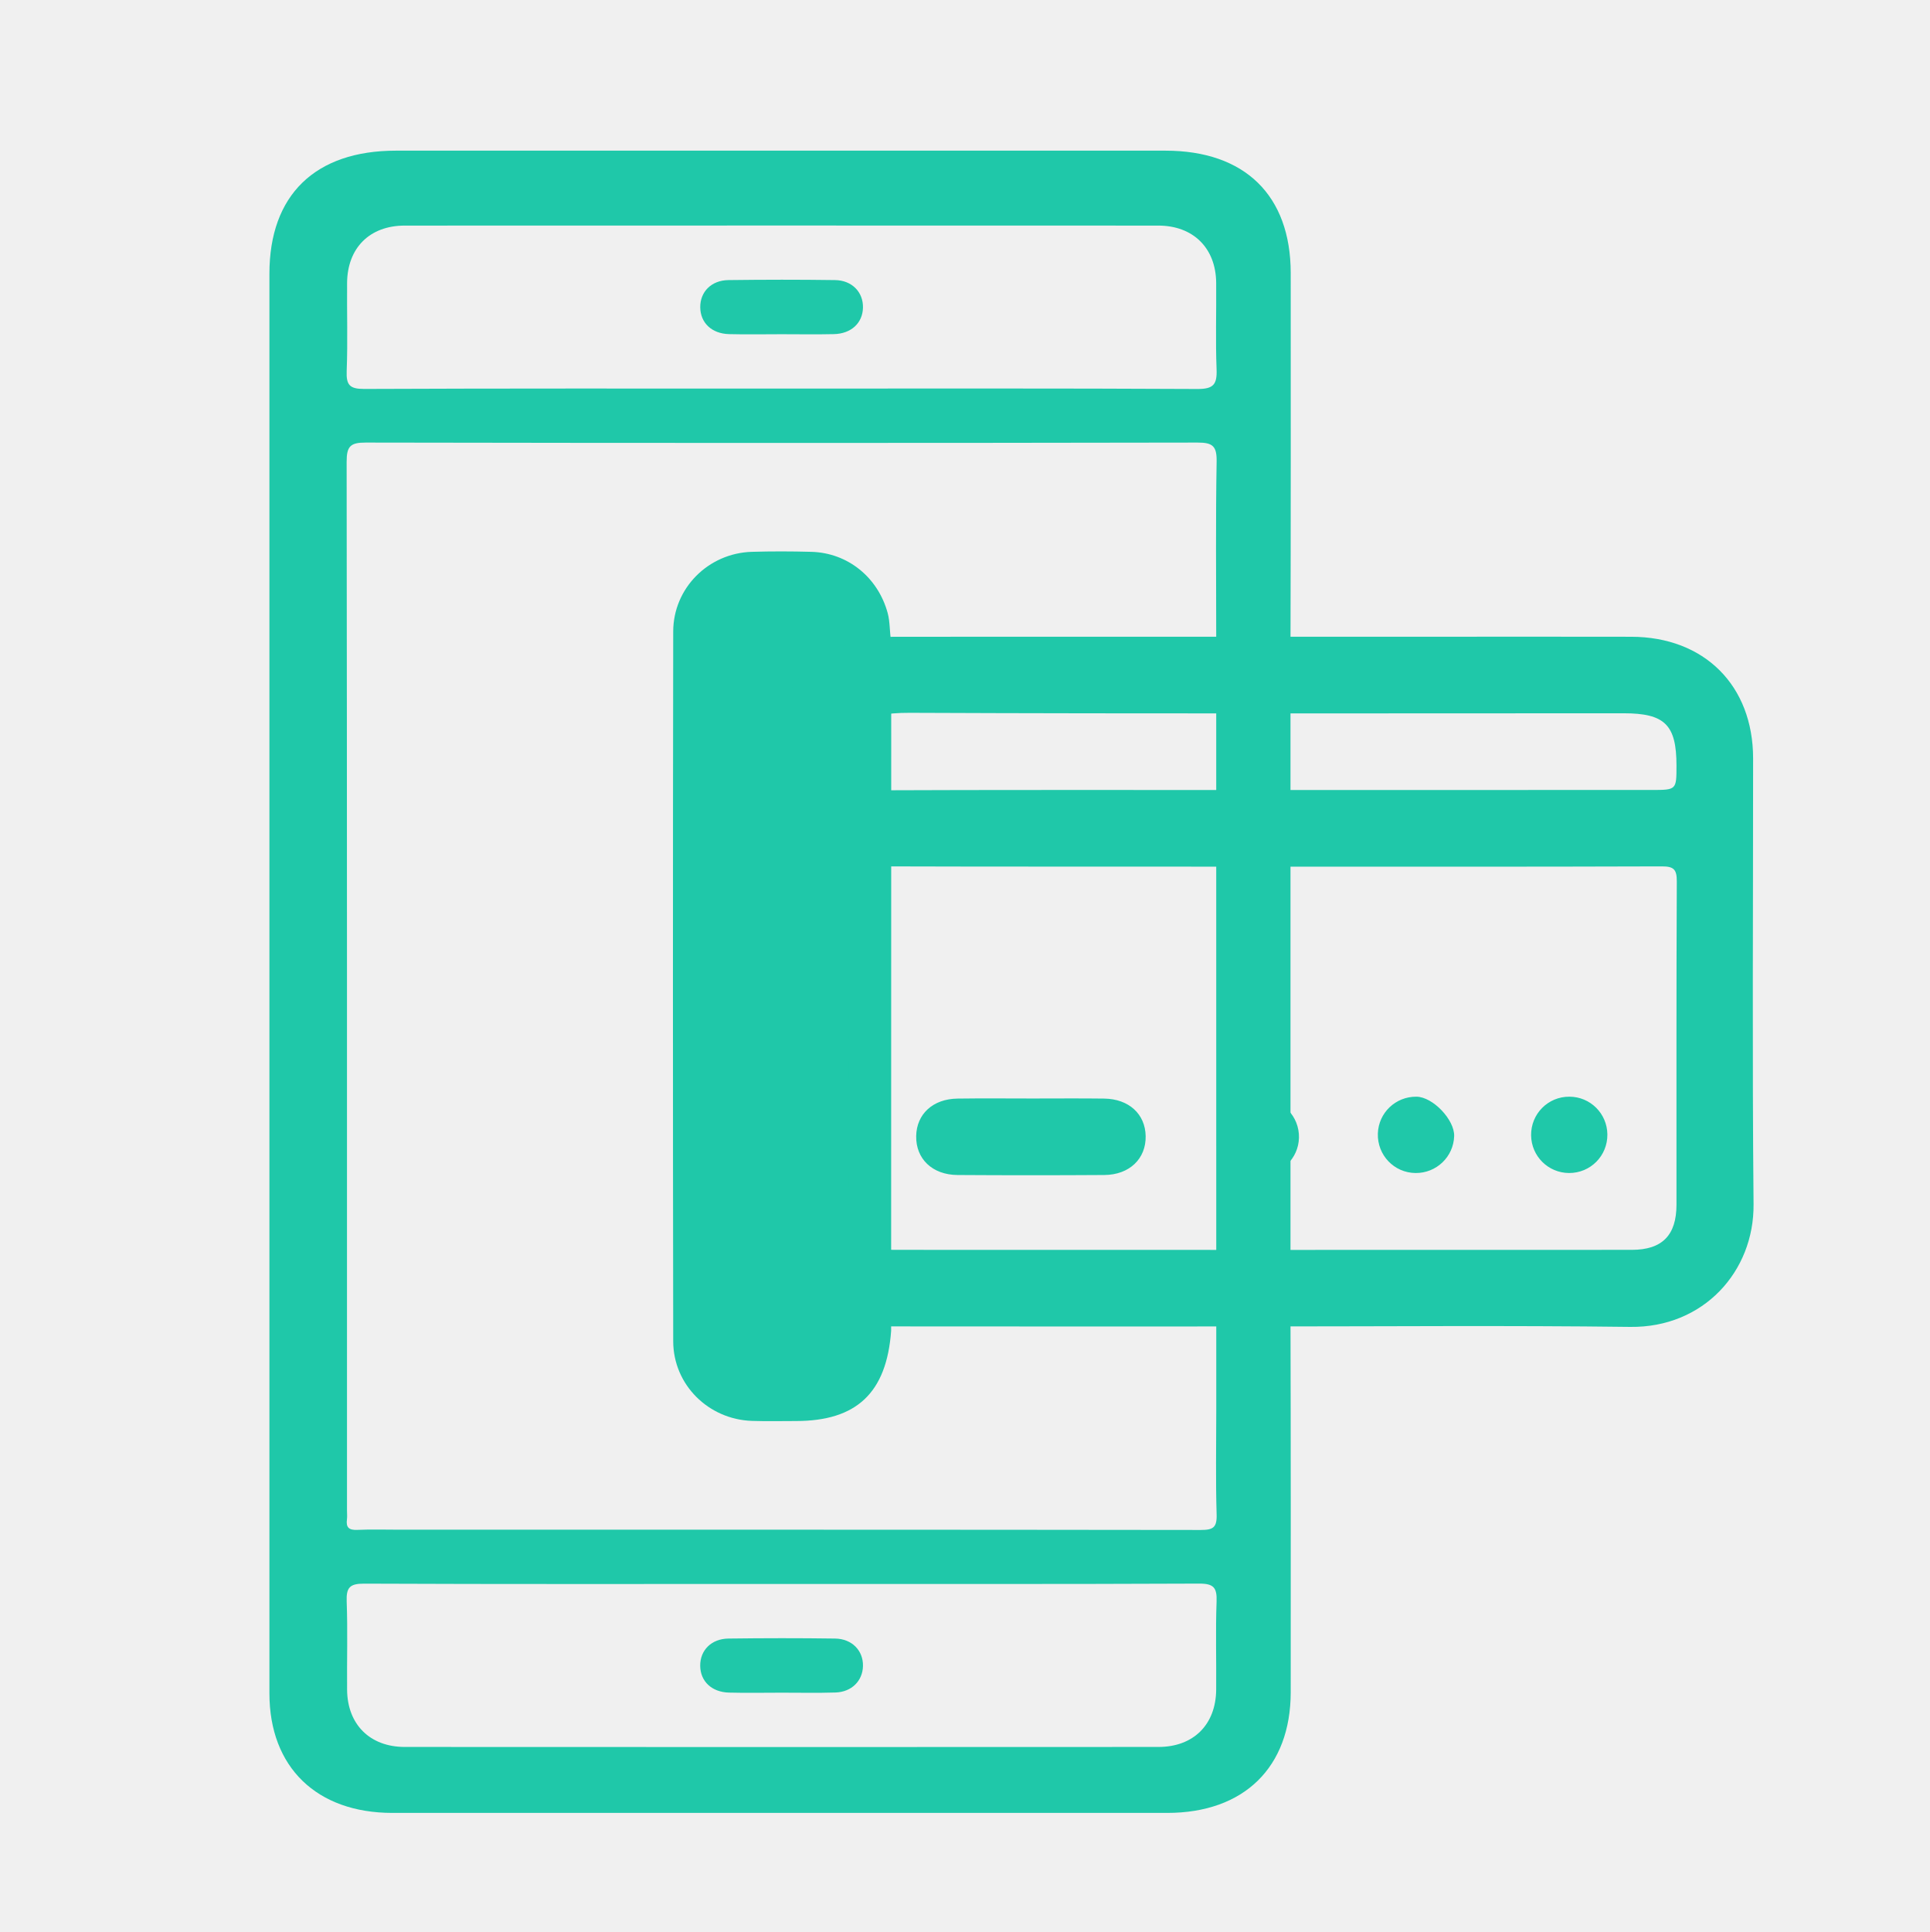
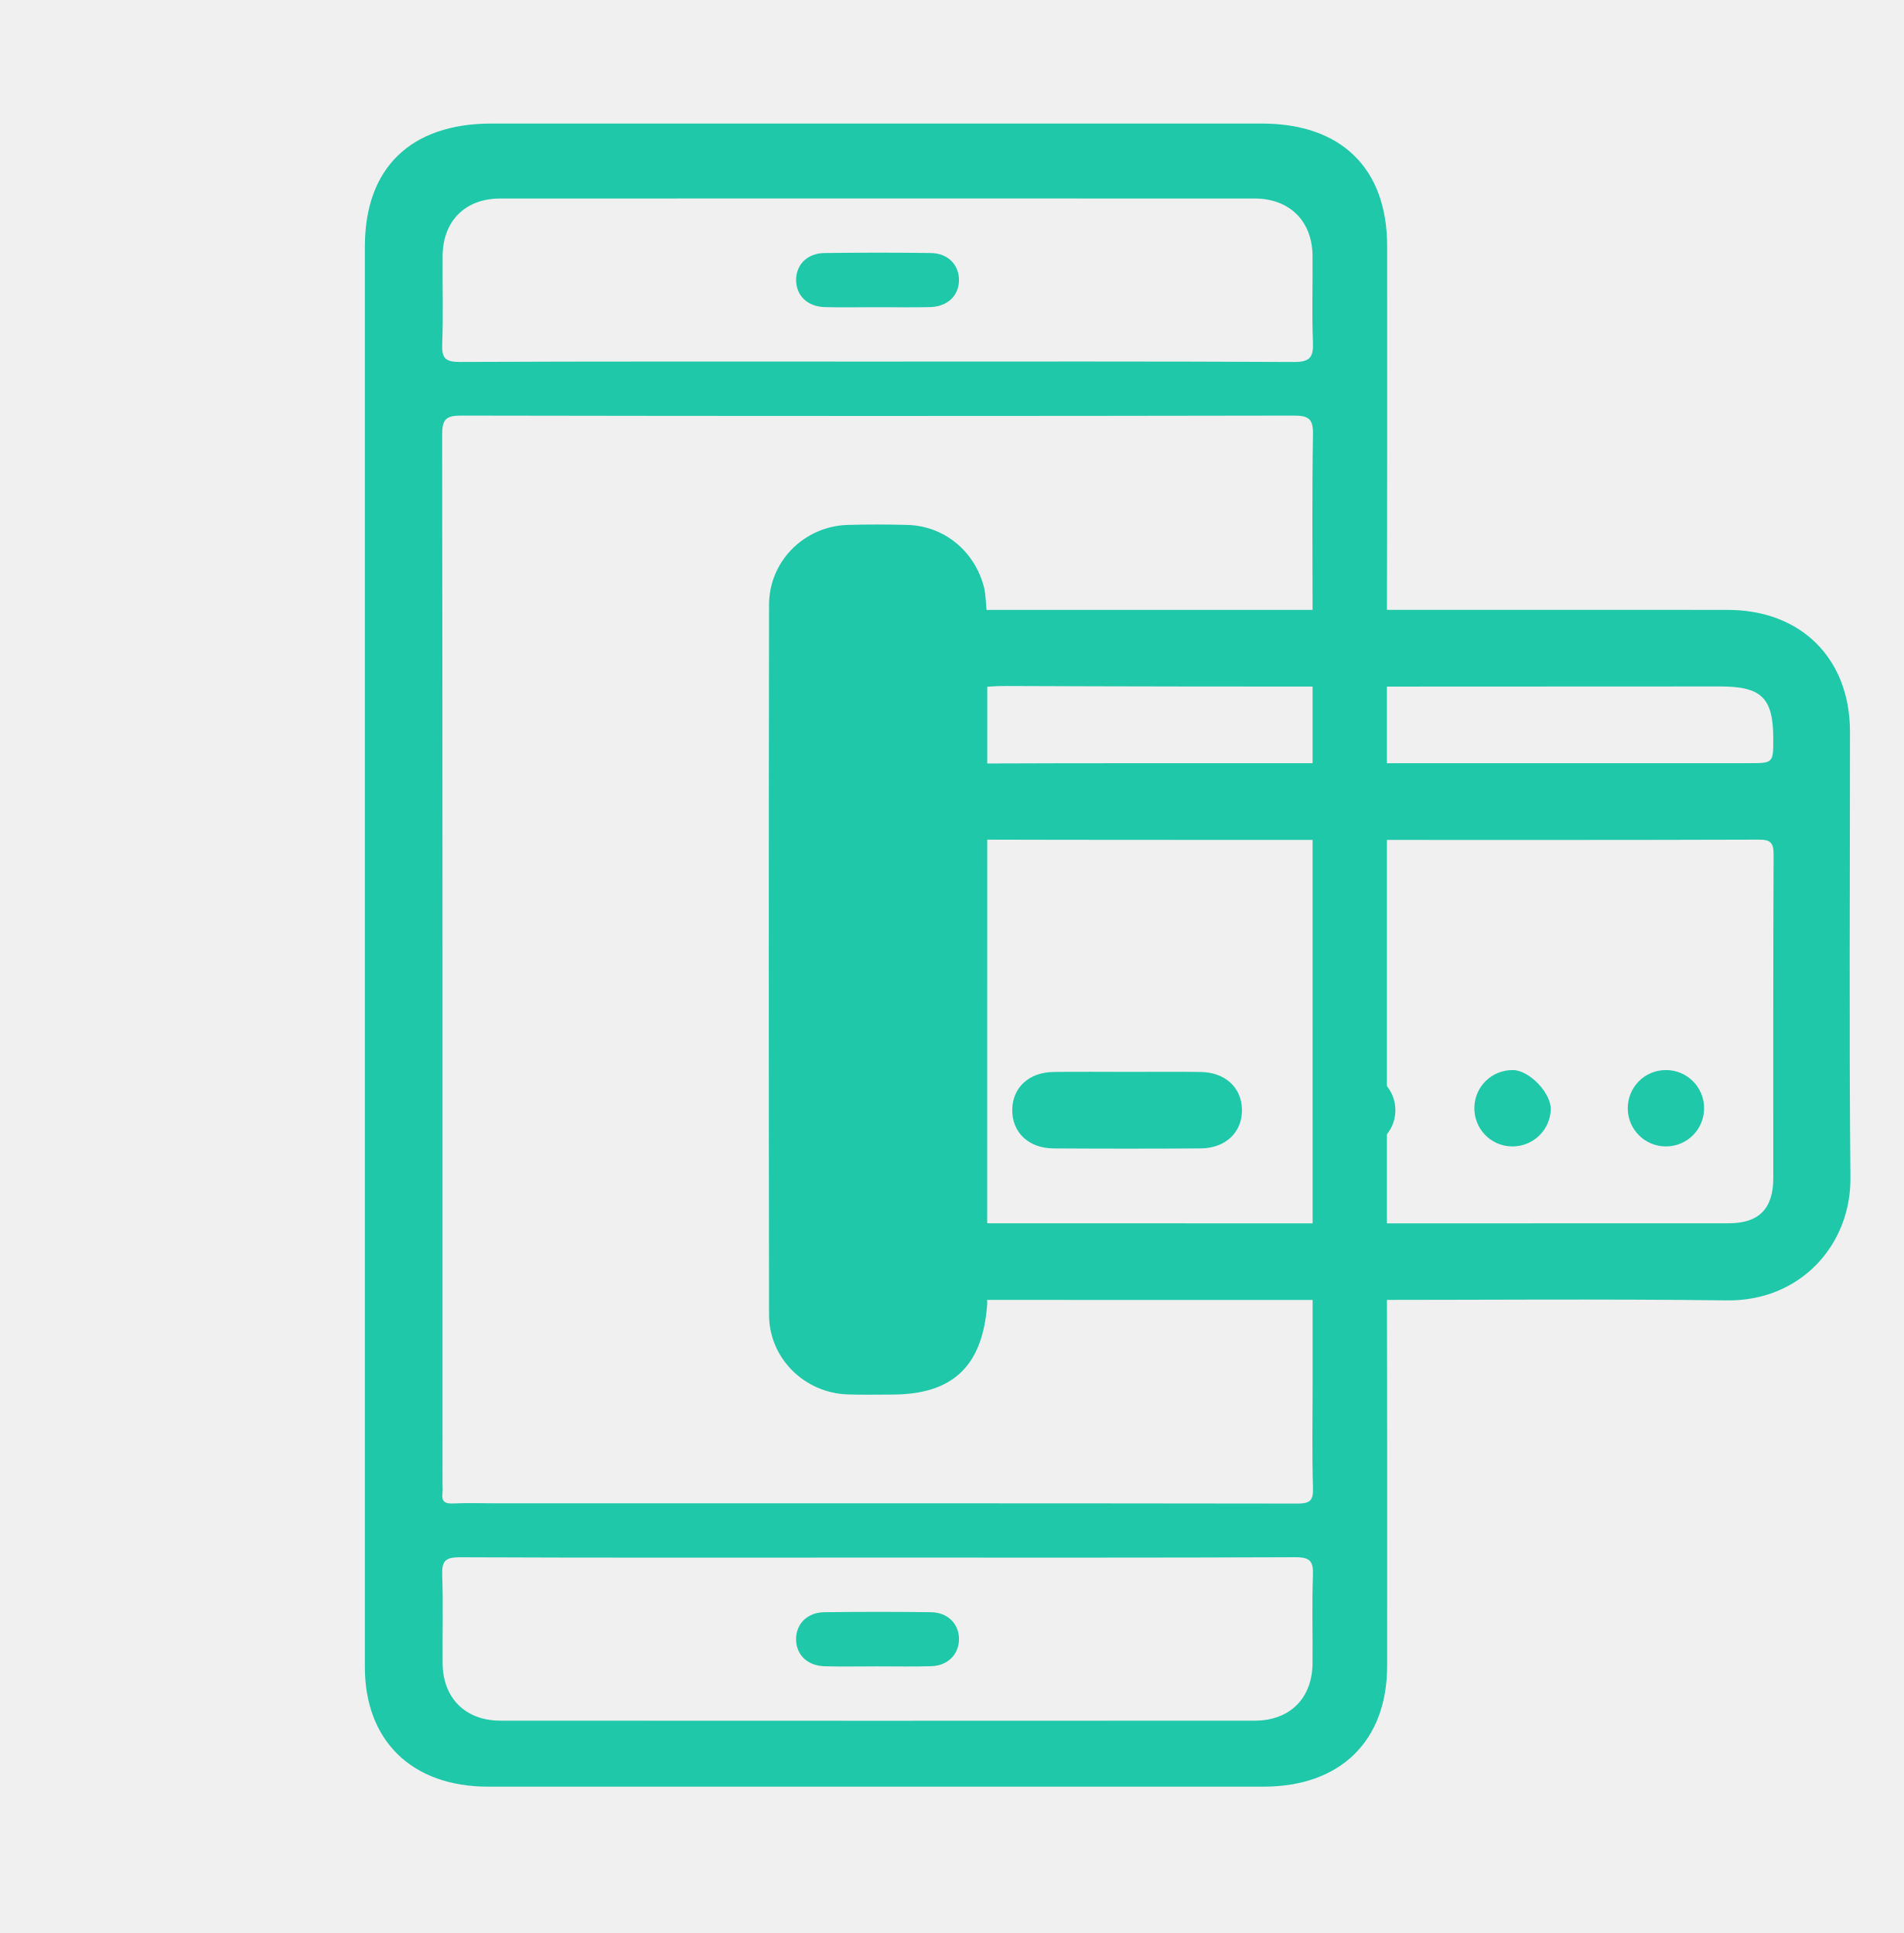
- <svg xmlns="http://www.w3.org/2000/svg" version="1.1" id="Capa_1" x="0px" y="0px" viewBox="0 0 426 426.5" style="enable-background:new 0 0 426 426.5;" xml:space="preserve">
-   <style type="text/css">
- 	.st0{fill:#1FC8A9;}
+ <svg xmlns="http://www.w3.org/2000/svg" width="420" height="426.5" enable-background="new 0 0 426 426.5" version="1.1" xml:space="preserve">
+   <style type="text/css">.st0{fill:#1FC8A9;}
	.st1{fill:#828282;}
- 	.st2{fill:#FFFFFF;}
- </style>
-   <path class="st0" fill="#1FC8A9" d="M59.49,216.35c0-51.98,0-103.97,0-155.95c0-17.34,10.09-27.14,27.93-27.14c56.64,0,113.28,0,169.91,0  c17.55,0,27.66,9.88,27.67,27.02c0.01,27.52,0.03,55.04-0.05,82.56c-0.01,2.49-0.01,145.28,0,147.77  c0.08,27.65,0.06,55.3,0.05,82.95c-0.01,16.58-10.31,26.65-27.27,26.65c-57.03,0.01-114.06,0.01-171.09,0  c-16.74,0-27.15-10.11-27.15-26.38C59.49,321.33,59.49,268.84,59.49,216.35z M268.55,140.63c-0.01-13.24-0.13-25.99,0.09-38.73  c0.06-3.44-0.88-4.21-4.24-4.2c-61.21,0.11-122.42,0.11-183.64,0c-3.4-0.01-4.22,0.83-4.22,4.22c0.1,77.2,0.08,154.41,0.08,231.61  c0,0.62,0.07,1.26-0.01,1.87c-0.24,1.77,0.41,2.41,2.26,2.33c3.12-0.14,6.24-0.04,9.37-0.04c58.96,0,117.93-0.02,176.89,0.06  c2.72,0,3.6-0.52,3.51-3.42c-0.23-7.61-0.08-15.24-0.08-22.86c0-5.8,0-11.61,0-17.81 M196.77,293.8c-1.01,13.72-7.66,19.89-21,19.9  c-3.25,0-6.5,0.08-9.74-0.03c-9.59-0.32-17.37-7.97-17.38-17.59c-0.08-52.22-0.08-104.44,0-156.65c0.01-9.63,7.79-17.33,17.36-17.61  c4.37-0.13,8.75-0.12,13.12,0c8.09,0.21,14.73,5.66,16.87,13.49c0.55,2.02,0.4,4.11,0.79,6.4L196.77,293.8z M264.42,85.87  c3.55,0.02,4.34-1.04,4.21-4.35c-0.25-6.36-0.03-12.74-0.09-19.11c-0.07-7.64-5.06-12.6-12.77-12.61  c-55.47-0.02-110.94-0.02-166.4,0c-7.74,0-12.66,4.93-12.73,12.63c-0.06,6.5,0.16,13-0.09,19.49c-0.12,3.07,0.67,3.95,3.85,3.94  c30.73-0.13,61.46-0.08,92.2-0.08C203.2,85.78,233.81,85.71,264.42,85.87z M80.4,349.6c-3.19-0.01-3.96,0.87-3.85,3.94  c0.24,6.49,0.03,12.99,0.09,19.49c0.07,7.65,5.04,12.62,12.75,12.62c55.47,0.03,110.93,0.03,166.4,0c7.74,0,12.68-4.93,12.75-12.62  c0.06-6.5-0.15-13,0.09-19.49c0.11-3.06-0.64-3.96-3.84-3.95c-30.73,0.13-61.46,0.08-92.19,0.08S111.13,349.73,80.4,349.6z   M184.13,73.76c3.84-0.09,6.35-2.46,6.42-5.85c0.07-3.41-2.41-6.03-6.17-6.08c-7.84-0.11-15.69-0.1-23.53,0  c-3.79,0.05-6.27,2.6-6.23,6.02c0.04,3.41,2.52,5.81,6.36,5.91c3.86,0.1,7.72,0.02,11.58,0.02  C176.41,73.78,180.27,73.85,184.13,73.76z M184.49,373.63c3.57-0.12,5.98-2.57,6.06-5.83c0.08-3.41-2.41-6.03-6.17-6.08  c-7.84-0.11-15.69-0.1-23.53,0c-3.79,0.05-6.27,2.6-6.24,6.01c0.03,3.41,2.52,5.82,6.35,5.92c3.86,0.1,7.72,0.02,11.58,0.02  C176.53,373.66,180.51,373.76,184.49,373.63z" />
-   <path class="st0" fill="#1FC8A9" d="M278.81,292.82c-27.29,0-54.57,0.03-81.86-0.01c-12.35-0.02-21.53-6.64-25.26-18.02  c-0.92-2.81-1.15-5.71-1.15-8.65c0.02-32.92,0-65.85,0.01-98.77c0.01-16.05,10.79-26.79,26.95-26.8  c40.36-0.02,80.73-0.01,121.09-0.01c13.87,0,27.74-0.02,41.6,0.01c16.15,0.03,26.9,10.76,26.91,26.84  c0.01,32.81-0.21,65.63,0.1,98.43c0.14,14.85-11.06,27.28-27.22,27.08C332.93,292.58,305.87,292.82,278.81,292.82z M190.74,191.25  c-2.59-0.01-3.36,0.57-3.35,3.29c0.12,23.79,0.06,47.57,0.07,71.36c0,6.76,3.15,10,9.84,10.01c54.34,0.02,108.67,0.02,163.01,0  c6.72,0,9.87-3.23,9.87-9.97c0.01-23.79-0.04-47.58,0.07-71.36c0.01-2.64-0.65-3.33-3.31-3.32c-29.31,0.1-58.62,0.06-87.93,0.06  C249.59,191.3,220.16,191.34,190.74,191.25z M364.66,174.39c5.52,0,5.52,0,5.52-5.38c0-9.01-2.57-11.55-11.68-11.55  c-52.53,0-105.05,0.12-157.58-0.1c-10.68-0.04-14.08,2.79-13.57,13.59c0.13,2.74,0.63,3.53,3.49,3.52  c29.19-0.12,58.39-0.07,87.58-0.07C307.18,174.39,335.92,174.39,364.66,174.39z M211.43,242.52c-5.44,0.07-9.04,3.41-9.13,8.27  c-0.09,5.02,3.55,8.56,9.13,8.6c10.8,0.07,21.61,0.07,32.41,0c5.56-0.04,9.23-3.6,9.13-8.6c-0.09-4.86-3.7-8.19-9.14-8.27  c-5.29-0.07-10.58-0.02-15.87-0.02C222.46,242.5,216.95,242.44,211.43,242.52z M286.82,251.17c0.11-4.74-3.64-8.62-8.37-8.65  c-4.61-0.03-8.37,3.61-8.47,8.2c-0.11,4.74,3.64,8.62,8.37,8.65C282.95,259.4,286.71,255.76,286.82,251.17z M321.09,250.8  c0.11-3.59-4.7-8.66-8.32-8.7c-4.61-0.05-8.39,3.56-8.53,8.15c-0.14,4.75,3.59,8.65,8.31,8.7C317.16,259,320.95,255.38,321.09,250.8  z M346.55,242.1c-4.74-0.03-8.53,3.8-8.47,8.54c0.06,4.6,3.77,8.28,8.37,8.31c4.74,0.02,8.53-3.8,8.47-8.54  C354.86,245.81,351.15,242.12,346.55,242.1z" />
+ 	.st2{fill:#FFFFFF;}</style>
+   <g class="layer">
+     <path class="st0" d="m80.49,210.35c0,-51.98 0,-103.97 0,-155.95c0,-17.34 10.09,-27.14 27.93,-27.14c56.64,0 113.28,0 169.91,0c17.55,0 27.66,9.88 27.67,27.02c0.01,27.52 0.03,55.04 -0.05,82.56c-0.01,2.49 -0.01,145.28 0,147.77c0.08,27.65 0.06,55.3 0.05,82.95c-0.01,16.58 -10.31,26.65 -27.27,26.65c-57.03,0.01 -114.06,0.01 -171.09,0c-16.74,0 -27.15,-10.11 -27.15,-26.38c0,-52.5 0,-104.99 0,-157.48zm209.06,-75.72c-0.01,-13.24 -0.13,-25.99 0.09,-38.73c0.06,-3.44 -0.88,-4.21 -4.24,-4.2c-61.21,0.11 -122.42,0.11 -183.64,0c-3.4,-0.01 -4.22,0.83 -4.22,4.22c0.1,77.2 0.08,154.41 0.08,231.61c0,0.62 0.07,1.26 -0.01,1.87c-0.24,1.77 0.41,2.41 2.26,2.33c3.12,-0.14 6.24,-0.04 9.37,-0.04c58.96,0 117.93,-0.02 176.89,0.06c2.72,0 3.6,-0.52 3.51,-3.42c-0.23,-7.61 -0.08,-15.24 -0.08,-22.86c0,-5.8 0,-11.61 0,-17.81m-71.79,0.14c-1.01,13.72 -7.66,19.89 -21,19.9c-3.25,0 -6.5,0.08 -9.74,-0.03c-9.59,-0.32 -17.37,-7.97 -17.38,-17.59c-0.08,-52.22 -0.08,-104.44 0,-156.65c0.01,-9.63 7.79,-17.33 17.36,-17.61c4.37,-0.13 8.75,-0.12 13.12,0c8.09,0.21 14.73,5.66 16.87,13.49c0.55,2.02 0.4,4.11 0.79,6.4l-0.02,152.09zm67.65,-207.93c3.55,0.02 4.34,-1.04 4.21,-4.35c-0.25,-6.36 -0.03,-12.74 -0.09,-19.11c-0.07,-7.64 -5.06,-12.6 -12.77,-12.61c-55.47,-0.02 -110.94,-0.02 -166.4,0c-7.74,0 -12.66,4.93 -12.73,12.63c-0.06,6.5 0.16,13 -0.09,19.49c-0.12,3.07 0.67,3.95 3.85,3.94c30.73,-0.13 61.46,-0.08 92.2,-0.08c30.6,0 61.21,-0.07 91.82,0.09zm-184.02,263.73c-3.19,-0.01 -3.96,0.87 -3.85,3.94c0.24,6.49 0.03,12.99 0.09,19.49c0.07,7.65 5.04,12.62 12.75,12.62c55.47,0.03 110.93,0.03 166.4,0c7.74,0 12.68,-4.93 12.75,-12.62c0.06,-6.5 -0.15,-13 0.09,-19.49c0.11,-3.06 -0.64,-3.96 -3.84,-3.95c-30.73,0.13 -61.46,0.08 -92.19,0.08s-61.47,0.06 -92.2,-0.07zm103.73,-275.84c3.84,-0.09 6.35,-2.46 6.42,-5.85c0.07,-3.41 -2.41,-6.03 -6.17,-6.08c-7.84,-0.11 -15.69,-0.1 -23.53,0c-3.79,0.05 -6.27,2.6 -6.23,6.02c0.04,3.41 2.52,5.81 6.36,5.91c3.86,0.1 7.72,0.02 11.58,0.02c3.85,0 7.71,0.07 11.57,-0.02zm0.36,299.87c3.57,-0.12 5.98,-2.57 6.06,-5.83c0.08,-3.41 -2.41,-6.03 -6.17,-6.08c-7.84,-0.11 -15.69,-0.1 -23.53,0c-3.79,0.05 -6.27,2.6 -6.24,6.01c0.03,3.41 2.52,5.82 6.35,5.92c3.86,0.1 7.72,0.02 11.58,0.02c3.99,-0.01 7.97,0.09 11.95,-0.04z" fill="#1FC8A9" id="svg_1" />
+     <path class="st0" d="m299.81,286.82c-27.29,0 -54.57,0.03 -81.86,-0.01c-12.35,-0.02 -21.53,-6.64 -25.26,-18.02c-0.92,-2.81 -1.15,-5.71 -1.15,-8.65c0.02,-32.92 0,-65.85 0.01,-98.77c0.01,-16.05 10.79,-26.79 26.95,-26.8c40.36,-0.02 80.73,-0.01 121.09,-0.01c13.87,0 27.74,-0.02 41.6,0.01c16.15,0.03 26.9,10.76 26.91,26.84c0.01,32.81 -0.21,65.63 0.1,98.43c0.14,14.85 -11.06,27.28 -27.22,27.08c-27.05,-0.34 -54.11,-0.1 -81.17,-0.1zm-88.07,-101.57c-2.59,-0.01 -3.36,0.57 -3.35,3.29c0.12,23.79 0.06,47.57 0.07,71.36c0,6.76 3.15,10 9.84,10.01c54.34,0.02 108.67,0.02 163.01,0c6.72,0 9.87,-3.23 9.87,-9.97c0.01,-23.79 -0.04,-47.58 0.07,-71.36c0.01,-2.64 -0.65,-3.33 -3.31,-3.32c-29.31,0.1 -58.62,0.06 -87.93,0.06c-29.42,-0.02 -58.85,0.02 -88.27,-0.07zm173.92,-16.86c5.52,0 5.52,0 5.52,-5.38c0,-9.01 -2.57,-11.55 -11.68,-11.55c-52.53,0 -105.05,0.12 -157.58,-0.1c-10.68,-0.04 -14.08,2.79 -13.57,13.59c0.13,2.74 0.63,3.53 3.49,3.52c29.19,-0.12 58.39,-0.07 87.58,-0.07c28.76,-0.01 57.5,-0.01 86.24,-0.01zm-153.23,68.13c-5.44,0.07 -9.04,3.41 -9.13,8.27c-0.09,5.02 3.55,8.56 9.13,8.6c10.8,0.07 21.61,0.07 32.41,0c5.56,-0.04 9.23,-3.6 9.13,-8.6c-0.09,-4.86 -3.7,-8.19 -9.14,-8.27c-5.29,-0.07 -10.58,-0.02 -15.87,-0.02c-5.5,0 -11.01,-0.06 -16.53,0.02zm75.39,8.65c0.11,-4.74 -3.64,-8.62 -8.37,-8.65c-4.61,-0.03 -8.37,3.61 -8.47,8.2c-0.11,4.74 3.64,8.62 8.37,8.65c4.6,0.03 8.36,-3.61 8.47,-8.2zm34.27,-0.37c0.11,-3.59 -4.7,-8.66 -8.32,-8.7c-4.61,-0.05 -8.39,3.56 -8.53,8.15c-0.14,4.75 3.59,8.65 8.31,8.7c4.61,0.05 8.4,-3.57 8.54,-8.15zm25.46,-8.7c-4.74,-0.03 -8.53,3.8 -8.47,8.54c0.06,4.6 3.77,8.28 8.37,8.31c4.74,0.02 8.53,-3.8 8.47,-8.54c-0.06,-4.6 -3.77,-8.29 -8.37,-8.31z" fill="#1FC8A9" id="svg_2" />
+   </g>
</svg>
